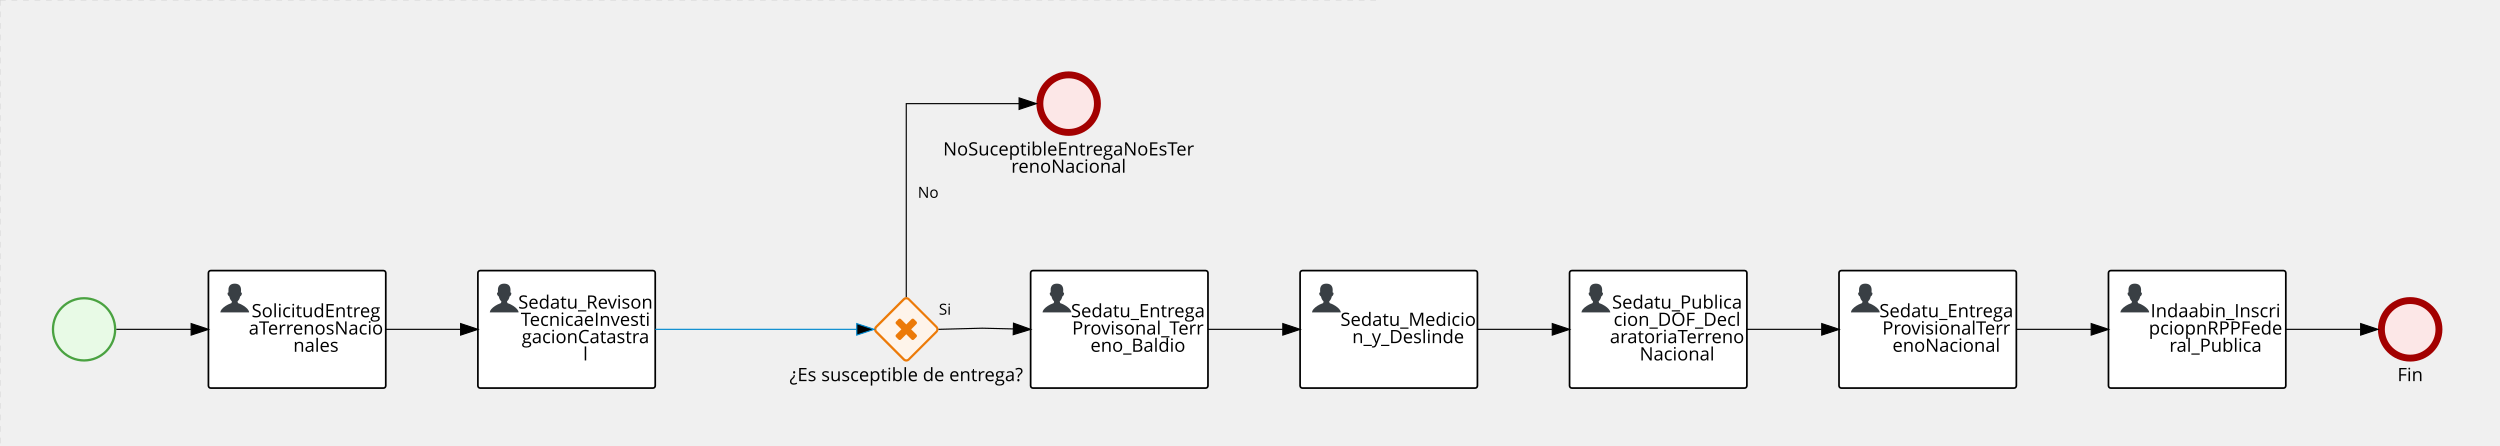
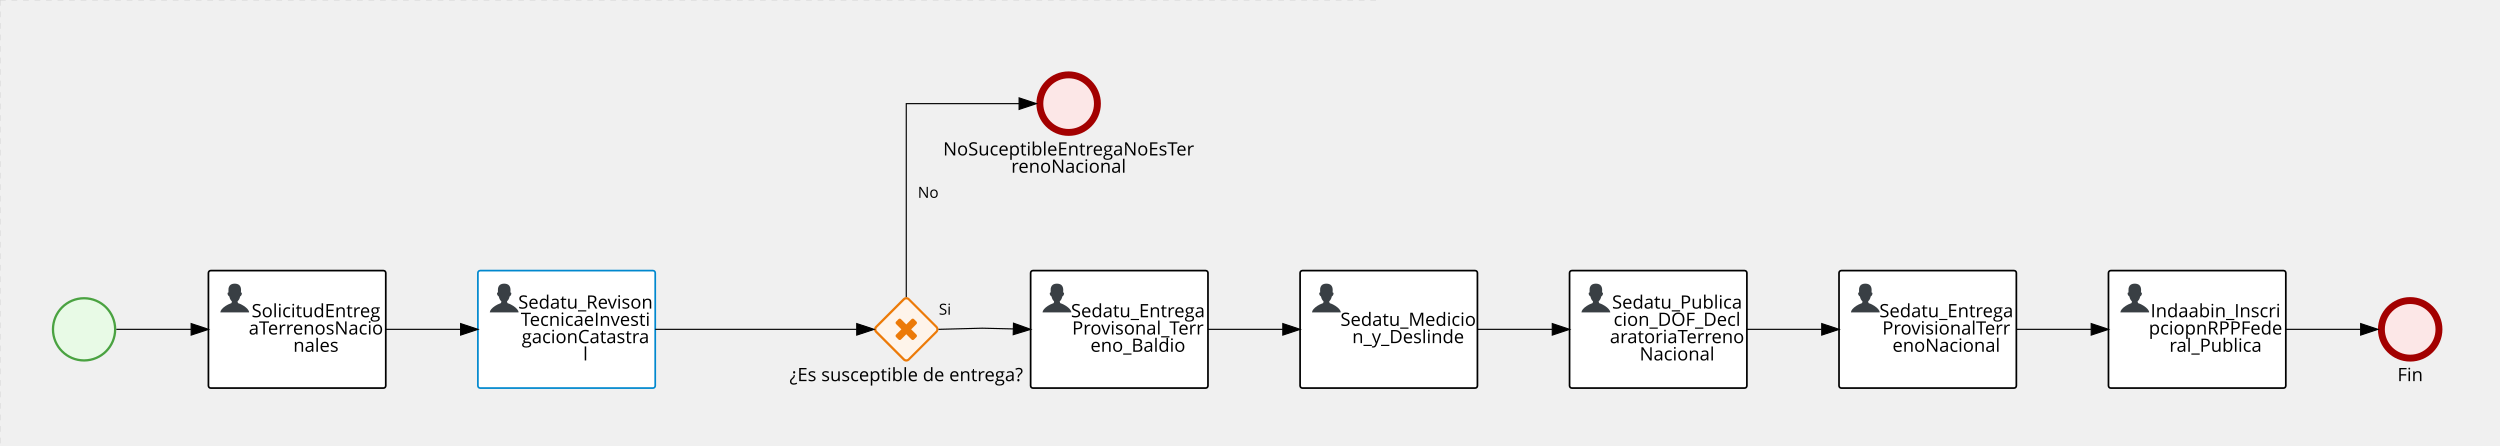
<svg xmlns="http://www.w3.org/2000/svg" version="1.1" width="2171" height="387" viewBox="0 0 2171 387">
  <defs />
  <g transform="matrix(1,0,0,1,0,0)">
    <g>
      <g>
        <g>
          <path fill="none" stroke="#d3d3d3" paint-order="fill stroke markers" d=" M 0 0 L 1200 0" stroke-miterlimit="10" stroke-opacity="0.8" stroke-dasharray="5" />
        </g>
        <g>
          <path fill="none" stroke="#d3d3d3" paint-order="fill stroke markers" d=" M 0 0 L 0 800" stroke-miterlimit="10" stroke-opacity="0.8" stroke-dasharray="5" />
        </g>
      </g>
      <g id="_8FF0A43F-6382-45C9-BA72-5A724DCAC5A2" bpmn2nodeid="_8FF0A43F-6382-45C9-BA72-5A724DCAC5A2" transform="matrix(1,0,0,1,1363,235)">
        <g>
          <path fill="none" stroke="none" />
        </g>
        <g transform="matrix(1,0,0,1,0,0)">
          <path fill="#ffffff" stroke="none" id="_8FF0A43F-6382-45C9-BA72-5A724DCAC5A2?shapeType=BACKGROUND" paint-order="stroke fill markers" d=" M 2 0 L 152 0 L 152 0 A 2 2 0 0 1 154 2 L 154 100 L 154 100 A 2 2 0 0 1 152 102 L 2 102 L 2 102 A 2 2 0 0 1 0 100 L 0 2 L 0 2 A 2 2 0 0 1 2 0 Z" />
        </g>
        <g transform="matrix(1,0,0,1,0,0)">
          <path fill="none" stroke="#000000" id="_8FF0A43F-6382-45C9-BA72-5A724DCAC5A2?shapeType=BORDER&amp;renderType=STROKE" paint-order="fill stroke markers" d=" M 2 0 L 152 0 L 152 0 A 2 2 0 0 1 154 2 L 154 100 L 154 100 A 2 2 0 0 1 152 102 L 2 102 L 2 102 A 2 2 0 0 1 0 100 L 0 2 L 0 2 A 2 2 0 0 1 2 0 Z" stroke-miterlimit="10" stroke-width="1.5" stroke-dasharray="" />
        </g>
        <g>
          <g transform="matrix(0.06,0,0,0.06,9.4,9.4)">
            <g transform="matrix(1,0,0,1,0,0)">
              <path fill="#393f44" stroke="none" id="_8FF0A43F-6382-45C9-BA72-5A724DCAC5A2_task__JrCX__gE2q" paint-order="stroke fill markers" d=" M 0 0 M 16 445.21 C 16 440.869 18.784 431.129 22.001 424.217 C 35.768 394.64 77.283 359.28 129 333.084 C 144.516 325.224 157.347 319.964 167.807 317.174 C 171.932 316.074 175.729 314.414 176.525 313.363 C 178.894 310.234 180.914 302.908 181.727 294.5 L 182.5 286.5 L 178.507 283.455 C 166.303 274.146 154.284 251.678 148.04 226.5 C 145.611 216.707 145.056 215.462 142.984 215.158 C 141.703 214.97 138.083 212.243 134.939 209.099 C 123.233 197.393 116.891 177.376 121.44 166.49 C 123.002 162.751 128.155 159.01 131.75 159.004 C 134.448 159 134.471 158.603 132.914 138.788 C 130.927 113.496 134.279 92.265 143.132 74.076 C 152.232 55.38 167.569 42.882 189.049 36.66 C 210.203 30.532 237.797 30.532 258.951 36.66 C 300.042 48.563 318.958 83.806 314.955 141 C 314.32 150.075 313.624 157.788 313.409 158.14 C 313.194 158.493 314.575 159.073 316.479 159.43 C 328.929 161.766 330.986 177.018 321.496 196.621 C 316.903 206.109 309.357 214.508 304.817 215.185 C 303.023 215.453 302.293 217.146 299.943 226.5 C 296.659 239.567 294.474 245.305 287.948 257.995 C 282.491 268.606 273.035 281.109 268.108 284.229 L 264.871 286.278 L 265.518 292.889 C 266.345 301.33 268.639 309.871 270.877 312.837 C 272.067 314.415 275.002 315.79 280.063 317.139 C 291.069 320.075 303.617 325.274 321 334.102 C 369.815 358.891 410.848 393.758 425.032 422.5 C 429.07 430.682 432 440.232 432 445.21 L 432 448 L 224 448 L 16 448 L 16 445.21 Z" />
            </g>
          </g>
        </g>
        <g transform="matrix(1,0,0,1,4.04,13.68)">
          <g transform="matrix(0.04,0,0,0.04,63.36,69.12)">
            <g transform="matrix(1,0,0,1,0,0)">
              <path fill="none" stroke="none" />
            </g>
            <g transform="matrix(1,0,0,1,0,0)">
              <path fill="none" stroke="none" />
            </g>
          </g>
        </g>
        <g transform="matrix(1,0,0,1,35,21)">
          <text fill="#000000" stroke="none" font-family="Open Sans" font-size="12pt" font-style="normal" font-weight="normal" text-decoration="normal" x="58.355" y="12" text-anchor="middle" dominant-baseline="alphabetic">Sedatu_Publica </text>
          <text fill="#000000" stroke="none" font-family="Open Sans" font-size="12pt" font-style="normal" font-weight="normal" text-decoration="normal" x="58.355" y="27" text-anchor="middle" dominant-baseline="alphabetic"> cion_DOF_Decl </text>
          <text fill="#000000" stroke="none" font-family="Open Sans" font-size="12pt" font-style="normal" font-weight="normal" text-decoration="normal" x="58.355" y="42" text-anchor="middle" dominant-baseline="alphabetic">aratoriaTerreno</text>
          <text fill="#000000" stroke="none" font-family="Open Sans" font-size="12pt" font-style="normal" font-weight="normal" text-decoration="normal" x="58.355" y="57" text-anchor="middle" dominant-baseline="alphabetic">      Nacional      </text>
        </g>
      </g>
      <g id="_F657E1F0-E25D-414C-A22B-355D2860B07C" bpmn2nodeid="_F657E1F0-E25D-414C-A22B-355D2860B07C" transform="matrix(1,0,0,1,900,62)">
        <g>
          <path fill="none" stroke="none" />
        </g>
        <g transform="matrix(0.125,0,0,0.125,0,0)">
          <g transform="matrix(1,0,0,1,0,0)">
            <path fill="#fce7e7" stroke="none" id="_F657E1F0-E25D-414C-A22B-355D2860B07C?shapeType=BACKGROUND" paint-order="stroke fill markers" d=" M 0 0 M 444 224 C 444 263.9 434.2 300.8 414.4 334.5 C 394.7 368.2 368 394.9 334.4 414.5 C 300.8 434.1 263.9 444 224 444 C 184.1 444 147.2 434.2 113.5 414.4 C 79.8 394.7 53.1 368 33.5 334.4 C 13.9 300.8 4 263.9 4 224 C 4 184.1 13.8 147.2 33.6 113.5 C 53.4 79.8 80.1 53.1 113.6 33.5 C 147.1 13.9 184.1 4 224 4 C 263.9 4 300.8 13.8 334.5 33.6 C 368.2 53.4 394.9 80.1 414.5 113.6 C 434.1 147.1 444 184.1 444 224 Z" />
          </g>
          <g>
            <g transform="matrix(1,0,0,1,0,0)">
              <g transform="matrix(1,0,0,1,0,0)">
                <path fill="#a30000" stroke="none" id="_F657E1F0-E25D-414C-A22B-355D2860B07C?shapeType=BORDER&amp;renderType=FILL" paint-order="stroke fill markers" d=" M 0 0 M 224 0 C 100.3 0 0 100.3 0 224 C 0 347.7 100.3 448 224 448 C 347.7 448 448 347.7 448 224 C 448 100.3 347.7 0 224 0 Z M 0 0 M 224 400 C 126.8 400 48 321.2 48 224 C 48 126.8 126.8 48 224 48 C 321.2 48 400 126.8 400 224 C 400 321.2 321.2 400 224 400 Z" />
              </g>
            </g>
          </g>
        </g>
        <g transform="matrix(1,0,0,1,-80.98438,61)">
          <text fill="#000000" stroke="none" font-family="Open Sans" font-size="12pt" font-style="normal" font-weight="normal" text-decoration="normal" x="108.984" y="12" text-anchor="middle" dominant-baseline="alphabetic">NoSuceptibleEntregaNoEsTer</text>
          <text fill="#000000" stroke="none" font-family="Open Sans" font-size="12pt" font-style="normal" font-weight="normal" text-decoration="normal" x="108.984" y="27" text-anchor="middle" dominant-baseline="alphabetic">              renoNacional              </text>
        </g>
      </g>
      <g id="_2652C81C-3B0A-4F57-AE74-74FB26818996" bpmn2nodeid="_2652C81C-3B0A-4F57-AE74-74FB26818996" transform="matrix(1,0,0,1,1831,235)">
        <g>
          <path fill="none" stroke="none" />
        </g>
        <g transform="matrix(1,0,0,1,0,0)">
          <path fill="#ffffff" stroke="none" id="_2652C81C-3B0A-4F57-AE74-74FB26818996?shapeType=BACKGROUND" paint-order="stroke fill markers" d=" M 2 0 L 152 0 L 152 0 A 2 2 0 0 1 154 2 L 154 100 L 154 100 A 2 2 0 0 1 152 102 L 2 102 L 2 102 A 2 2 0 0 1 0 100 L 0 2 L 0 2 A 2 2 0 0 1 2 0 Z" />
        </g>
        <g transform="matrix(1,0,0,1,0,0)">
          <path fill="none" stroke="#000000" id="_2652C81C-3B0A-4F57-AE74-74FB26818996?shapeType=BORDER&amp;renderType=STROKE" paint-order="fill stroke markers" d=" M 2 0 L 152 0 L 152 0 A 2 2 0 0 1 154 2 L 154 100 L 154 100 A 2 2 0 0 1 152 102 L 2 102 L 2 102 A 2 2 0 0 1 0 100 L 0 2 L 0 2 A 2 2 0 0 1 2 0 Z" stroke-miterlimit="10" stroke-width="1.5" stroke-dasharray="" />
        </g>
        <g>
          <g transform="matrix(0.06,0,0,0.06,9.4,9.4)">
            <g transform="matrix(1,0,0,1,0,0)">
              <path fill="#393f44" stroke="none" id="_2652C81C-3B0A-4F57-AE74-74FB26818996_task__JrCX__gE2q" paint-order="stroke fill markers" d=" M 0 0 M 16 445.21 C 16 440.869 18.784 431.129 22.001 424.217 C 35.768 394.64 77.283 359.28 129 333.084 C 144.516 325.224 157.347 319.964 167.807 317.174 C 171.932 316.074 175.729 314.414 176.525 313.363 C 178.894 310.234 180.914 302.908 181.727 294.5 L 182.5 286.5 L 178.507 283.455 C 166.303 274.146 154.284 251.678 148.04 226.5 C 145.611 216.707 145.056 215.462 142.984 215.158 C 141.703 214.97 138.083 212.243 134.939 209.099 C 123.233 197.393 116.891 177.376 121.44 166.49 C 123.002 162.751 128.155 159.01 131.75 159.004 C 134.448 159 134.471 158.603 132.914 138.788 C 130.927 113.496 134.279 92.265 143.132 74.076 C 152.232 55.38 167.569 42.882 189.049 36.66 C 210.203 30.532 237.797 30.532 258.951 36.66 C 300.042 48.563 318.958 83.806 314.955 141 C 314.32 150.075 313.624 157.788 313.409 158.14 C 313.194 158.493 314.575 159.073 316.479 159.43 C 328.929 161.766 330.986 177.018 321.496 196.621 C 316.903 206.109 309.357 214.508 304.817 215.185 C 303.023 215.453 302.293 217.146 299.943 226.5 C 296.659 239.567 294.474 245.305 287.948 257.995 C 282.491 268.606 273.035 281.109 268.108 284.229 L 264.871 286.278 L 265.518 292.889 C 266.345 301.33 268.639 309.871 270.877 312.837 C 272.067 314.415 275.002 315.79 280.063 317.139 C 291.069 320.075 303.617 325.274 321 334.102 C 369.815 358.891 410.848 393.758 425.032 422.5 C 429.07 430.682 432 440.232 432 445.21 L 432 448 L 224 448 L 16 448 L 16 445.21 Z" />
            </g>
          </g>
        </g>
        <g transform="matrix(1,0,0,1,4.04,13.68)">
          <g transform="matrix(0.04,0,0,0.04,63.36,69.12)">
            <g transform="matrix(1,0,0,1,0,0)">
              <path fill="none" stroke="none" />
            </g>
            <g transform="matrix(1,0,0,1,0,0)">
              <path fill="none" stroke="none" />
            </g>
          </g>
        </g>
        <g transform="matrix(1,0,0,1,35,28.5)">
          <text fill="#000000" stroke="none" font-family="Open Sans" font-size="12pt" font-style="normal" font-weight="normal" text-decoration="normal" x="57.965" y="12" text-anchor="middle" dominant-baseline="alphabetic">Indaabin_Inscri </text>
          <text fill="#000000" stroke="none" font-family="Open Sans" font-size="12pt" font-style="normal" font-weight="normal" text-decoration="normal" x="57.965" y="27" text-anchor="middle" dominant-baseline="alphabetic">pciopnRPPFede</text>
          <text fill="#000000" stroke="none" font-family="Open Sans" font-size="12pt" font-style="normal" font-weight="normal" text-decoration="normal" x="57.965" y="42" text-anchor="middle" dominant-baseline="alphabetic">    ral_Publica     </text>
        </g>
      </g>
      <g id="_5F080FB6-3F86-4CF3-AA23-848221DFFB02" bpmn2nodeid="_5F080FB6-3F86-4CF3-AA23-848221DFFB02" transform="matrix(1,0,0,1,2065,258)">
        <g>
          <path fill="none" stroke="none" />
        </g>
        <g transform="matrix(0.125,0,0,0.125,0,0)">
          <g transform="matrix(1,0,0,1,0,0)">
            <path fill="#fce7e7" stroke="none" id="_5F080FB6-3F86-4CF3-AA23-848221DFFB02?shapeType=BACKGROUND" paint-order="stroke fill markers" d=" M 0 0 M 444 224 C 444 263.9 434.2 300.8 414.4 334.5 C 394.7 368.2 368 394.9 334.4 414.5 C 300.8 434.1 263.9 444 224 444 C 184.1 444 147.2 434.2 113.5 414.4 C 79.8 394.7 53.1 368 33.5 334.4 C 13.9 300.8 4 263.9 4 224 C 4 184.1 13.8 147.2 33.6 113.5 C 53.4 79.8 80.1 53.1 113.6 33.5 C 147.1 13.9 184.1 4 224 4 C 263.9 4 300.8 13.8 334.5 33.6 C 368.2 53.4 394.9 80.1 414.5 113.6 C 434.1 147.1 444 184.1 444 224 Z" />
          </g>
          <g>
            <g transform="matrix(1,0,0,1,0,0)">
              <g transform="matrix(1,0,0,1,0,0)">
                <path fill="#a30000" stroke="none" id="_5F080FB6-3F86-4CF3-AA23-848221DFFB02?shapeType=BORDER&amp;renderType=FILL" paint-order="stroke fill markers" d=" M 0 0 M 224 0 C 100.3 0 0 100.3 0 224 C 0 347.7 100.3 448 224 448 C 347.7 448 448 347.7 448 224 C 448 100.3 347.7 0 224 0 Z M 0 0 M 224 400 C 126.8 400 48 321.2 48 224 C 48 126.8 126.8 48 224 48 C 321.2 48 400 126.8 400 224 C 400 321.2 321.2 400 224 400 Z" />
              </g>
            </g>
          </g>
        </g>
        <g transform="matrix(1,0,0,1,16.9375,61)">
          <text fill="#000000" stroke="none" font-family="Open Sans" font-size="12pt" font-style="normal" font-weight="normal" text-decoration="normal" x="11.062" y="12" text-anchor="middle" dominant-baseline="alphabetic">Fin</text>
        </g>
      </g>
-       <g id="_A2AA6A26-D961-4B0E-9096-768F3CEE48E3" bpmn2nodeid="_A2AA6A26-D961-4B0E-9096-768F3CEE48E3" transform="matrix(1,0,0,1,415,235)">
-         <g>
-           <path fill="none" stroke="none" />
-         </g>
-         <g transform="matrix(1,0,0,1,0,0)">
-           <path fill="#ffffff" stroke="none" id="_A2AA6A26-D961-4B0E-9096-768F3CEE48E3?shapeType=BACKGROUND" paint-order="stroke fill markers" d=" M 2 0 L 152 0 L 152 0 A 2 2 0 0 1 154 2 L 154 100 L 154 100 A 2 2 0 0 1 152 102 L 2 102 L 2 102 A 2 2 0 0 1 0 100 L 0 2 L 0 2 A 2 2 0 0 1 2 0 Z" />
-         </g>
-         <g transform="matrix(1,0,0,1,0,0)">
-           <path fill="none" stroke="#000000" id="_A2AA6A26-D961-4B0E-9096-768F3CEE48E3?shapeType=BORDER&amp;renderType=STROKE" paint-order="fill stroke markers" d=" M 2 0 L 152 0 L 152 0 A 2 2 0 0 1 154 2 L 154 100 L 154 100 A 2 2 0 0 1 152 102 L 2 102 L 2 102 A 2 2 0 0 1 0 100 L 0 2 L 0 2 A 2 2 0 0 1 2 0 Z" stroke-miterlimit="10" stroke-width="1.5" stroke-dasharray="" />
-         </g>
-         <g>
-           <g transform="matrix(0.06,0,0,0.06,9.4,9.4)">
-             <g transform="matrix(1,0,0,1,0,0)">
-               <path fill="#393f44" stroke="none" id="_A2AA6A26-D961-4B0E-9096-768F3CEE48E3_task__JrCX__gE2q" paint-order="stroke fill markers" d=" M 0 0 M 16 445.21 C 16 440.869 18.784 431.129 22.001 424.217 C 35.768 394.64 77.283 359.28 129 333.084 C 144.516 325.224 157.347 319.964 167.807 317.174 C 171.932 316.074 175.729 314.414 176.525 313.363 C 178.894 310.234 180.914 302.908 181.727 294.5 L 182.5 286.5 L 178.507 283.455 C 166.303 274.146 154.284 251.678 148.04 226.5 C 145.611 216.707 145.056 215.462 142.984 215.158 C 141.703 214.97 138.083 212.243 134.939 209.099 C 123.233 197.393 116.891 177.376 121.44 166.49 C 123.002 162.751 128.155 159.01 131.75 159.004 C 134.448 159 134.471 158.603 132.914 138.788 C 130.927 113.496 134.279 92.265 143.132 74.076 C 152.232 55.38 167.569 42.882 189.049 36.66 C 210.203 30.532 237.797 30.532 258.951 36.66 C 300.042 48.563 318.958 83.806 314.955 141 C 314.32 150.075 313.624 157.788 313.409 158.14 C 313.194 158.493 314.575 159.073 316.479 159.43 C 328.929 161.766 330.986 177.018 321.496 196.621 C 316.903 206.109 309.357 214.508 304.817 215.185 C 303.023 215.453 302.293 217.146 299.943 226.5 C 296.659 239.567 294.474 245.305 287.948 257.995 C 282.491 268.606 273.035 281.109 268.108 284.229 L 264.871 286.278 L 265.518 292.889 C 266.345 301.33 268.639 309.871 270.877 312.837 C 272.067 314.415 275.002 315.79 280.063 317.139 C 291.069 320.075 303.617 325.274 321 334.102 C 369.815 358.891 410.848 393.758 425.032 422.5 C 429.07 430.682 432 440.232 432 445.21 L 432 448 L 224 448 L 16 448 L 16 445.21 Z" />
-             </g>
-           </g>
-         </g>
-         <g transform="matrix(1,0,0,1,4.04,13.68)">
-           <g transform="matrix(0.04,0,0,0.04,63.36,69.12)">
-             <g transform="matrix(1,0,0,1,0,0)">
-               <path fill="none" stroke="none" />
-             </g>
-             <g transform="matrix(1,0,0,1,0,0)">
-               <path fill="none" stroke="none" />
-             </g>
-           </g>
-         </g>
-         <g transform="matrix(1,0,0,1,35,21)">
-           <text fill="#000000" stroke="none" font-family="Open Sans" font-size="12pt" font-style="normal" font-weight="normal" text-decoration="normal" x="58.414" y="12" text-anchor="middle" dominant-baseline="alphabetic">Sedatu_Revison</text>
-           <text fill="#000000" stroke="none" font-family="Open Sans" font-size="12pt" font-style="normal" font-weight="normal" text-decoration="normal" x="58.414" y="27" text-anchor="middle" dominant-baseline="alphabetic">TecnicaeInvesti </text>
-           <text fill="#000000" stroke="none" font-family="Open Sans" font-size="12pt" font-style="normal" font-weight="normal" text-decoration="normal" x="58.414" y="42" text-anchor="middle" dominant-baseline="alphabetic">gacionCatastra </text>
-           <text fill="#000000" stroke="none" font-family="Open Sans" font-size="12pt" font-style="normal" font-weight="normal" text-decoration="normal" x="58.414" y="57" text-anchor="middle" dominant-baseline="alphabetic">             l              </text>
-         </g>
-       </g>
      <g id="_B5F4F070-4E8F-462E-9679-84021734B52C" bpmn2nodeid="_B5F4F070-4E8F-462E-9679-84021734B52C" transform="matrix(1,0,0,1,895,235)">
        <g>
          <path fill="none" stroke="none" />
        </g>
        <g transform="matrix(1,0,0,1,0,0)">
          <path fill="#ffffff" stroke="none" id="_B5F4F070-4E8F-462E-9679-84021734B52C?shapeType=BACKGROUND" paint-order="stroke fill markers" d=" M 2 0 L 152 0 L 152 0 A 2 2 0 0 1 154 2 L 154 100 L 154 100 A 2 2 0 0 1 152 102 L 2 102 L 2 102 A 2 2 0 0 1 0 100 L 0 2 L 0 2 A 2 2 0 0 1 2 0 Z" />
        </g>
        <g transform="matrix(1,0,0,1,0,0)">
          <path fill="none" stroke="#000000" id="_B5F4F070-4E8F-462E-9679-84021734B52C?shapeType=BORDER&amp;renderType=STROKE" paint-order="fill stroke markers" d=" M 2 0 L 152 0 L 152 0 A 2 2 0 0 1 154 2 L 154 100 L 154 100 A 2 2 0 0 1 152 102 L 2 102 L 2 102 A 2 2 0 0 1 0 100 L 0 2 L 0 2 A 2 2 0 0 1 2 0 Z" stroke-miterlimit="10" stroke-width="1.5" stroke-dasharray="" />
        </g>
        <g>
          <g transform="matrix(0.06,0,0,0.06,9.4,9.4)">
            <g transform="matrix(1,0,0,1,0,0)">
              <path fill="#393f44" stroke="none" id="_B5F4F070-4E8F-462E-9679-84021734B52C_task__JrCX__gE2q" paint-order="stroke fill markers" d=" M 0 0 M 16 445.21 C 16 440.869 18.784 431.129 22.001 424.217 C 35.768 394.64 77.283 359.28 129 333.084 C 144.516 325.224 157.347 319.964 167.807 317.174 C 171.932 316.074 175.729 314.414 176.525 313.363 C 178.894 310.234 180.914 302.908 181.727 294.5 L 182.5 286.5 L 178.507 283.455 C 166.303 274.146 154.284 251.678 148.04 226.5 C 145.611 216.707 145.056 215.462 142.984 215.158 C 141.703 214.97 138.083 212.243 134.939 209.099 C 123.233 197.393 116.891 177.376 121.44 166.49 C 123.002 162.751 128.155 159.01 131.75 159.004 C 134.448 159 134.471 158.603 132.914 138.788 C 130.927 113.496 134.279 92.265 143.132 74.076 C 152.232 55.38 167.569 42.882 189.049 36.66 C 210.203 30.532 237.797 30.532 258.951 36.66 C 300.042 48.563 318.958 83.806 314.955 141 C 314.32 150.075 313.624 157.788 313.409 158.14 C 313.194 158.493 314.575 159.073 316.479 159.43 C 328.929 161.766 330.986 177.018 321.496 196.621 C 316.903 206.109 309.357 214.508 304.817 215.185 C 303.023 215.453 302.293 217.146 299.943 226.5 C 296.659 239.567 294.474 245.305 287.948 257.995 C 282.491 268.606 273.035 281.109 268.108 284.229 L 264.871 286.278 L 265.518 292.889 C 266.345 301.33 268.639 309.871 270.877 312.837 C 272.067 314.415 275.002 315.79 280.063 317.139 C 291.069 320.075 303.617 325.274 321 334.102 C 369.815 358.891 410.848 393.758 425.032 422.5 C 429.07 430.682 432 440.232 432 445.21 L 432 448 L 224 448 L 16 448 L 16 445.21 Z" />
            </g>
          </g>
        </g>
        <g transform="matrix(1,0,0,1,4.04,13.68)">
          <g transform="matrix(0.04,0,0,0.04,63.36,69.12)">
            <g transform="matrix(1,0,0,1,0,0)">
              <path fill="none" stroke="none" />
            </g>
            <g transform="matrix(1,0,0,1,0,0)">
              <path fill="none" stroke="none" />
            </g>
          </g>
        </g>
        <g transform="matrix(1,0,0,1,35,28.5)">
          <text fill="#000000" stroke="none" font-family="Open Sans" font-size="12pt" font-style="normal" font-weight="normal" text-decoration="normal" x="58.16" y="12" text-anchor="middle" dominant-baseline="alphabetic">Sedatu_Entrega</text>
          <text fill="#000000" stroke="none" font-family="Open Sans" font-size="12pt" font-style="normal" font-weight="normal" text-decoration="normal" x="58.16" y="27" text-anchor="middle" dominant-baseline="alphabetic">Provisonal_Terr</text>
          <text fill="#000000" stroke="none" font-family="Open Sans" font-size="12pt" font-style="normal" font-weight="normal" text-decoration="normal" x="58.16" y="42" text-anchor="middle" dominant-baseline="alphabetic">    eno_Baldio    </text>
        </g>
      </g>
      <g id="_BD1D2AF8-A295-4450-887F-DDDDDC207F2A" bpmn2nodeid="_BD1D2AF8-A295-4450-887F-DDDDDC207F2A" transform="matrix(1,0,0,1,45,258)">
        <g>
          <path fill="none" stroke="none" />
        </g>
        <g transform="matrix(0.125,0,0,0.125,0,0)">
          <g transform="matrix(1,0,0,1,0,0)">
            <path fill="#e8fae6" stroke="none" id="_BD1D2AF8-A295-4450-887F-DDDDDC207F2A?shapeType=BACKGROUND" paint-order="stroke fill markers" d=" M 0 0 M 444 224 C 444 263.9 434.2 300.8 414.4 334.5 C 394.7 368.2 368 394.9 334.4 414.5 C 300.8 434.1 263.9 444 224 444 C 184.1 444 147.2 434.2 113.5 414.4 C 79.8 394.7 53.1 368 33.5 334.4 C 13.9 300.8 4 263.9 4 224 C 4 184.1 13.8 147.2 33.6 113.5 C 53.4 79.8 80.1 53.1 113.6 33.5 C 147.1 13.9 184.1 4 224 4 C 263.9 4 300.8 13.8 334.5 33.6 C 368.2 53.4 394.9 80.1 414.5 113.6 C 434.1 147.1 444 184.1 444 224 Z" />
          </g>
          <g>
            <g transform="matrix(1,0,0,1,0,0)">
              <g transform="matrix(1,0,0,1,0,0)">
                <path fill="#4aa241" stroke="none" id="_BD1D2AF8-A295-4450-887F-DDDDDC207F2A?shapeType=BORDER&amp;renderType=FILL" paint-order="stroke fill markers" d=" M 0 0 M 224 0 C 100.3 0 0 100.3 0 224 C 0 347.7 100.3 448 224 448 C 347.7 448 448 347.7 448 224 C 448 100.3 347.7 0 224 0 Z M 0 0 M 224 432 C 109.1 432 16 338.9 16 224 C 16 109.1 109.1 16 224 16 C 338.9 16 432 109.1 432 224 C 432 338.9 338.9 432 224 432 Z" />
              </g>
            </g>
          </g>
        </g>
        <g transform="matrix(1,0,0,1,28,61)" />
      </g>
      <g id="_E7CACB29-BD10-435C-A16A-18ADB375356E" bpmn2nodeid="_E7CACB29-BD10-435C-A16A-18ADB375356E" transform="matrix(1,0,0,1,1129,235)">
        <g>
          <path fill="none" stroke="none" />
        </g>
        <g transform="matrix(1,0,0,1,0,0)">
          <path fill="#ffffff" stroke="none" id="_E7CACB29-BD10-435C-A16A-18ADB375356E?shapeType=BACKGROUND" paint-order="stroke fill markers" d=" M 2 0 L 152 0 L 152 0 A 2 2 0 0 1 154 2 L 154 100 L 154 100 A 2 2 0 0 1 152 102 L 2 102 L 2 102 A 2 2 0 0 1 0 100 L 0 2 L 0 2 A 2 2 0 0 1 2 0 Z" />
        </g>
        <g transform="matrix(1,0,0,1,0,0)">
          <path fill="none" stroke="#000000" id="_E7CACB29-BD10-435C-A16A-18ADB375356E?shapeType=BORDER&amp;renderType=STROKE" paint-order="fill stroke markers" d=" M 2 0 L 152 0 L 152 0 A 2 2 0 0 1 154 2 L 154 100 L 154 100 A 2 2 0 0 1 152 102 L 2 102 L 2 102 A 2 2 0 0 1 0 100 L 0 2 L 0 2 A 2 2 0 0 1 2 0 Z" stroke-miterlimit="10" stroke-width="1.5" stroke-dasharray="" />
        </g>
        <g>
          <g transform="matrix(0.06,0,0,0.06,9.4,9.4)">
            <g transform="matrix(1,0,0,1,0,0)">
              <path fill="#393f44" stroke="none" id="_E7CACB29-BD10-435C-A16A-18ADB375356E_task__JrCX__gE2q" paint-order="stroke fill markers" d=" M 0 0 M 16 445.21 C 16 440.869 18.784 431.129 22.001 424.217 C 35.768 394.64 77.283 359.28 129 333.084 C 144.516 325.224 157.347 319.964 167.807 317.174 C 171.932 316.074 175.729 314.414 176.525 313.363 C 178.894 310.234 180.914 302.908 181.727 294.5 L 182.5 286.5 L 178.507 283.455 C 166.303 274.146 154.284 251.678 148.04 226.5 C 145.611 216.707 145.056 215.462 142.984 215.158 C 141.703 214.97 138.083 212.243 134.939 209.099 C 123.233 197.393 116.891 177.376 121.44 166.49 C 123.002 162.751 128.155 159.01 131.75 159.004 C 134.448 159 134.471 158.603 132.914 138.788 C 130.927 113.496 134.279 92.265 143.132 74.076 C 152.232 55.38 167.569 42.882 189.049 36.66 C 210.203 30.532 237.797 30.532 258.951 36.66 C 300.042 48.563 318.958 83.806 314.955 141 C 314.32 150.075 313.624 157.788 313.409 158.14 C 313.194 158.493 314.575 159.073 316.479 159.43 C 328.929 161.766 330.986 177.018 321.496 196.621 C 316.903 206.109 309.357 214.508 304.817 215.185 C 303.023 215.453 302.293 217.146 299.943 226.5 C 296.659 239.567 294.474 245.305 287.948 257.995 C 282.491 268.606 273.035 281.109 268.108 284.229 L 264.871 286.278 L 265.518 292.889 C 266.345 301.33 268.639 309.871 270.877 312.837 C 272.067 314.415 275.002 315.79 280.063 317.139 C 291.069 320.075 303.617 325.274 321 334.102 C 369.815 358.891 410.848 393.758 425.032 422.5 C 429.07 430.682 432 440.232 432 445.21 L 432 448 L 224 448 L 16 448 L 16 445.21 Z" />
            </g>
          </g>
        </g>
        <g transform="matrix(1,0,0,1,4.04,13.68)">
          <g transform="matrix(0.04,0,0,0.04,63.36,69.12)">
            <g transform="matrix(1,0,0,1,0,0)">
              <path fill="none" stroke="none" />
            </g>
            <g transform="matrix(1,0,0,1,0,0)">
              <path fill="none" stroke="none" />
            </g>
          </g>
        </g>
        <g transform="matrix(1,0,0,1,35,36)">
          <text fill="#000000" stroke="none" font-family="Open Sans" font-size="12pt" font-style="normal" font-weight="normal" text-decoration="normal" x="58.852" y="12" text-anchor="middle" dominant-baseline="alphabetic">Sedatu_Medicio</text>
          <text fill="#000000" stroke="none" font-family="Open Sans" font-size="12pt" font-style="normal" font-weight="normal" text-decoration="normal" x="58.852" y="27" text-anchor="middle" dominant-baseline="alphabetic">  n_y_Deslinde   </text>
        </g>
      </g>
      <g id="_46555990-BA23-4DF4-93FD-519519213578" bpmn2nodeid="_46555990-BA23-4DF4-93FD-519519213578" transform="matrix(1,0,0,1,1597,235)">
        <g>
          <path fill="none" stroke="none" />
        </g>
        <g transform="matrix(1,0,0,1,0,0)">
          <path fill="#ffffff" stroke="none" id="_46555990-BA23-4DF4-93FD-519519213578?shapeType=BACKGROUND" paint-order="stroke fill markers" d=" M 2 0 L 152 0 L 152 0 A 2 2 0 0 1 154 2 L 154 100 L 154 100 A 2 2 0 0 1 152 102 L 2 102 L 2 102 A 2 2 0 0 1 0 100 L 0 2 L 0 2 A 2 2 0 0 1 2 0 Z" />
        </g>
        <g transform="matrix(1,0,0,1,0,0)">
          <path fill="none" stroke="#000000" id="_46555990-BA23-4DF4-93FD-519519213578?shapeType=BORDER&amp;renderType=STROKE" paint-order="fill stroke markers" d=" M 2 0 L 152 0 L 152 0 A 2 2 0 0 1 154 2 L 154 100 L 154 100 A 2 2 0 0 1 152 102 L 2 102 L 2 102 A 2 2 0 0 1 0 100 L 0 2 L 0 2 A 2 2 0 0 1 2 0 Z" stroke-miterlimit="10" stroke-width="1.5" stroke-dasharray="" />
        </g>
        <g>
          <g transform="matrix(0.06,0,0,0.06,9.4,9.4)">
            <g transform="matrix(1,0,0,1,0,0)">
              <path fill="#393f44" stroke="none" id="_46555990-BA23-4DF4-93FD-519519213578_task__JrCX__gE2q" paint-order="stroke fill markers" d=" M 0 0 M 16 445.21 C 16 440.869 18.784 431.129 22.001 424.217 C 35.768 394.64 77.283 359.28 129 333.084 C 144.516 325.224 157.347 319.964 167.807 317.174 C 171.932 316.074 175.729 314.414 176.525 313.363 C 178.894 310.234 180.914 302.908 181.727 294.5 L 182.5 286.5 L 178.507 283.455 C 166.303 274.146 154.284 251.678 148.04 226.5 C 145.611 216.707 145.056 215.462 142.984 215.158 C 141.703 214.97 138.083 212.243 134.939 209.099 C 123.233 197.393 116.891 177.376 121.44 166.49 C 123.002 162.751 128.155 159.01 131.75 159.004 C 134.448 159 134.471 158.603 132.914 138.788 C 130.927 113.496 134.279 92.265 143.132 74.076 C 152.232 55.38 167.569 42.882 189.049 36.66 C 210.203 30.532 237.797 30.532 258.951 36.66 C 300.042 48.563 318.958 83.806 314.955 141 C 314.32 150.075 313.624 157.788 313.409 158.14 C 313.194 158.493 314.575 159.073 316.479 159.43 C 328.929 161.766 330.986 177.018 321.496 196.621 C 316.903 206.109 309.357 214.508 304.817 215.185 C 303.023 215.453 302.293 217.146 299.943 226.5 C 296.659 239.567 294.474 245.305 287.948 257.995 C 282.491 268.606 273.035 281.109 268.108 284.229 L 264.871 286.278 L 265.518 292.889 C 266.345 301.33 268.639 309.871 270.877 312.837 C 272.067 314.415 275.002 315.79 280.063 317.139 C 291.069 320.075 303.617 325.274 321 334.102 C 369.815 358.891 410.848 393.758 425.032 422.5 C 429.07 430.682 432 440.232 432 445.21 L 432 448 L 224 448 L 16 448 L 16 445.21 Z" />
            </g>
          </g>
        </g>
        <g transform="matrix(1,0,0,1,4.04,13.68)">
          <g transform="matrix(0.04,0,0,0.04,63.36,69.12)">
            <g transform="matrix(1,0,0,1,0,0)">
              <path fill="none" stroke="none" />
            </g>
            <g transform="matrix(1,0,0,1,0,0)">
              <path fill="none" stroke="none" />
            </g>
          </g>
        </g>
        <g transform="matrix(1,0,0,1,35,28.5)">
          <text fill="#000000" stroke="none" font-family="Open Sans" font-size="12pt" font-style="normal" font-weight="normal" text-decoration="normal" x="58.16" y="12" text-anchor="middle" dominant-baseline="alphabetic">Sedatu_Entrega</text>
          <text fill="#000000" stroke="none" font-family="Open Sans" font-size="12pt" font-style="normal" font-weight="normal" text-decoration="normal" x="58.16" y="27" text-anchor="middle" dominant-baseline="alphabetic">ProvisionalTerr </text>
          <text fill="#000000" stroke="none" font-family="Open Sans" font-size="12pt" font-style="normal" font-weight="normal" text-decoration="normal" x="58.16" y="42" text-anchor="middle" dominant-baseline="alphabetic">  enoNacional   </text>
        </g>
      </g>
      <g id="_C1A7E222-AB9D-4696-9E21-A1FD12459640" bpmn2nodeid="_C1A7E222-AB9D-4696-9E21-A1FD12459640" transform="matrix(1,0,0,1,181,235)">
        <g>
          <path fill="none" stroke="none" />
        </g>
        <g transform="matrix(1,0,0,1,0,0)">
          <path fill="#ffffff" stroke="none" id="_C1A7E222-AB9D-4696-9E21-A1FD12459640?shapeType=BACKGROUND" paint-order="stroke fill markers" d=" M 2 0 L 152 0 L 152 0 A 2 2 0 0 1 154 2 L 154 100 L 154 100 A 2 2 0 0 1 152 102 L 2 102 L 2 102 A 2 2 0 0 1 0 100 L 0 2 L 0 2 A 2 2 0 0 1 2 0 Z" />
        </g>
        <g transform="matrix(1,0,0,1,0,0)">
          <path fill="none" stroke="#000000" id="_C1A7E222-AB9D-4696-9E21-A1FD12459640?shapeType=BORDER&amp;renderType=STROKE" paint-order="fill stroke markers" d=" M 2 0 L 152 0 L 152 0 A 2 2 0 0 1 154 2 L 154 100 L 154 100 A 2 2 0 0 1 152 102 L 2 102 L 2 102 A 2 2 0 0 1 0 100 L 0 2 L 0 2 A 2 2 0 0 1 2 0 Z" stroke-miterlimit="10" stroke-width="1.5" stroke-dasharray="" />
        </g>
        <g>
          <g transform="matrix(0.06,0,0,0.06,9.4,9.4)">
            <g transform="matrix(1,0,0,1,0,0)">
              <path fill="#393f44" stroke="none" id="_C1A7E222-AB9D-4696-9E21-A1FD12459640_task__JrCX__gE2q" paint-order="stroke fill markers" d=" M 0 0 M 16 445.21 C 16 440.869 18.784 431.129 22.001 424.217 C 35.768 394.64 77.283 359.28 129 333.084 C 144.516 325.224 157.347 319.964 167.807 317.174 C 171.932 316.074 175.729 314.414 176.525 313.363 C 178.894 310.234 180.914 302.908 181.727 294.5 L 182.5 286.5 L 178.507 283.455 C 166.303 274.146 154.284 251.678 148.04 226.5 C 145.611 216.707 145.056 215.462 142.984 215.158 C 141.703 214.97 138.083 212.243 134.939 209.099 C 123.233 197.393 116.891 177.376 121.44 166.49 C 123.002 162.751 128.155 159.01 131.75 159.004 C 134.448 159 134.471 158.603 132.914 138.788 C 130.927 113.496 134.279 92.265 143.132 74.076 C 152.232 55.38 167.569 42.882 189.049 36.66 C 210.203 30.532 237.797 30.532 258.951 36.66 C 300.042 48.563 318.958 83.806 314.955 141 C 314.32 150.075 313.624 157.788 313.409 158.14 C 313.194 158.493 314.575 159.073 316.479 159.43 C 328.929 161.766 330.986 177.018 321.496 196.621 C 316.903 206.109 309.357 214.508 304.817 215.185 C 303.023 215.453 302.293 217.146 299.943 226.5 C 296.659 239.567 294.474 245.305 287.948 257.995 C 282.491 268.606 273.035 281.109 268.108 284.229 L 264.871 286.278 L 265.518 292.889 C 266.345 301.33 268.639 309.871 270.877 312.837 C 272.067 314.415 275.002 315.79 280.063 317.139 C 291.069 320.075 303.617 325.274 321 334.102 C 369.815 358.891 410.848 393.758 425.032 422.5 C 429.07 430.682 432 440.232 432 445.21 L 432 448 L 224 448 L 16 448 L 16 445.21 Z" />
            </g>
          </g>
        </g>
        <g transform="matrix(1,0,0,1,4.04,13.68)">
          <g transform="matrix(0.04,0,0,0.04,63.36,69.12)">
            <g transform="matrix(1,0,0,1,0,0)">
              <path fill="none" stroke="none" />
            </g>
            <g transform="matrix(1,0,0,1,0,0)">
              <path fill="none" stroke="none" />
            </g>
          </g>
        </g>
        <g transform="matrix(1,0,0,1,35,28.5)">
          <text fill="#000000" stroke="none" font-family="Open Sans" font-size="12pt" font-style="normal" font-weight="normal" text-decoration="normal" x="58.367" y="12" text-anchor="middle" dominant-baseline="alphabetic">SolicitudEntreg </text>
          <text fill="#000000" stroke="none" font-family="Open Sans" font-size="12pt" font-style="normal" font-weight="normal" text-decoration="normal" x="58.367" y="27" text-anchor="middle" dominant-baseline="alphabetic">aTerrenosNacio</text>
          <text fill="#000000" stroke="none" font-family="Open Sans" font-size="12pt" font-style="normal" font-weight="normal" text-decoration="normal" x="58.367" y="42" text-anchor="middle" dominant-baseline="alphabetic">         nales          </text>
        </g>
      </g>
      <g id="_4F758E74-10E8-4F3E-A1BE-51618BF79261" bpmn2nodeid="_4F758E74-10E8-4F3E-A1BE-51618BF79261">
        <g>
          <path fill="none" stroke="#000000" paint-order="fill stroke markers" d=" M 101 286 L 166 286" stroke-miterlimit="10" stroke-dasharray="" />
        </g>
        <g transform="matrix(1,0,0,1,101,286)" />
        <g transform="matrix(6.123233995736766e-17,1,-1,6.123233995736766e-17,181,281)">
          <path fill="#000000" stroke="#000000" paint-order="fill stroke markers" d=" M 10 15 L 0 15 L 5 0 Z" stroke-miterlimit="10" stroke-dasharray="" />
        </g>
        <g transform="matrix(1,0,0,1,101,276)" />
      </g>
-       <g id="_257670AB-9712-44E4-BC0F-1A981BE80758" bpmn2nodeid="_257670AB-9712-44E4-BC0F-1A981BE80758">
-         <g>
-           <path fill="none" stroke="#000000" paint-order="fill stroke markers" d=" M 335 286 L 400 286" stroke-miterlimit="10" stroke-dasharray="" />
-         </g>
-         <g transform="matrix(1,0,0,1,335,286)" />
-         <g transform="matrix(6.123233995736766e-17,1,-1,6.123233995736766e-17,415,281)">
-           <path fill="#000000" stroke="#000000" paint-order="fill stroke markers" d=" M 10 15 L 0 15 L 5 0 Z" stroke-miterlimit="10" stroke-dasharray="" />
-         </g>
-         <g transform="matrix(1,0,0,1,335,276)" />
-       </g>
      <g id="_AE5C3344-8FDD-4492-AB14-617A3BBB9AD2" bpmn2nodeid="_AE5C3344-8FDD-4492-AB14-617A3BBB9AD2">
        <g>
          <path fill="none" stroke="#000000" paint-order="fill stroke markers" d=" M 1049 286 L 1114 286" stroke-miterlimit="10" stroke-dasharray="" />
        </g>
        <g transform="matrix(1,0,0,1,1049,286)" />
        <g transform="matrix(6.123233995736766e-17,1,-1,6.123233995736766e-17,1129,281)">
          <path fill="#000000" stroke="#000000" paint-order="fill stroke markers" d=" M 10 15 L 0 15 L 5 0 Z" stroke-miterlimit="10" stroke-dasharray="" />
        </g>
        <g transform="matrix(1,0,0,1,1049,276)" />
      </g>
      <g id="_56CBB2CD-26D1-4CE8-B54A-29FD3BC16176" bpmn2nodeid="_56CBB2CD-26D1-4CE8-B54A-29FD3BC16176">
        <g>
          <path fill="none" stroke="#000000" paint-order="fill stroke markers" d=" M 1283 286 L 1348 286" stroke-miterlimit="10" stroke-dasharray="" />
        </g>
        <g transform="matrix(1,0,0,1,1283,286)" />
        <g transform="matrix(6.123233995736766e-17,1,-1,6.123233995736766e-17,1363,281)">
          <path fill="#000000" stroke="#000000" paint-order="fill stroke markers" d=" M 10 15 L 0 15 L 5 0 Z" stroke-miterlimit="10" stroke-dasharray="" />
        </g>
        <g transform="matrix(1,0,0,1,1283,276)" />
      </g>
      <g id="_9954FA6A-EFA4-4B48-A5A9-50F8D56FA501" bpmn2nodeid="_9954FA6A-EFA4-4B48-A5A9-50F8D56FA501">
        <g>
          <path fill="none" stroke="#000000" paint-order="fill stroke markers" d=" M 1517 286 L 1582 286" stroke-miterlimit="10" stroke-dasharray="" />
        </g>
        <g transform="matrix(1,0,0,1,1517,286)" />
        <g transform="matrix(6.123233995736766e-17,1,-1,6.123233995736766e-17,1597,281)">
          <path fill="#000000" stroke="#000000" paint-order="fill stroke markers" d=" M 10 15 L 0 15 L 5 0 Z" stroke-miterlimit="10" stroke-dasharray="" />
        </g>
        <g transform="matrix(1,0,0,1,1517,276)" />
      </g>
      <g id="_0AA0940E-70AF-49F8-8820-7DB1D77F245C" bpmn2nodeid="_0AA0940E-70AF-49F8-8820-7DB1D77F245C">
        <g>
          <path fill="none" stroke="#000000" paint-order="fill stroke markers" d=" M 1751 286 L 1816 286" stroke-miterlimit="10" stroke-dasharray="" />
        </g>
        <g transform="matrix(1,0,0,1,1751,286)" />
        <g transform="matrix(6.123233995736766e-17,1,-1,6.123233995736766e-17,1831,281)">
          <path fill="#000000" stroke="#000000" paint-order="fill stroke markers" d=" M 10 15 L 0 15 L 5 0 Z" stroke-miterlimit="10" stroke-dasharray="" />
        </g>
        <g transform="matrix(1,0,0,1,1751,276)" />
      </g>
      <g id="_A533F5F7-9F61-4E61-B9F8-3EC7A131E10C" bpmn2nodeid="_A533F5F7-9F61-4E61-B9F8-3EC7A131E10C">
        <g>
          <path fill="none" stroke="#000000" paint-order="fill stroke markers" d=" M 1985 286 L 2050 286" stroke-miterlimit="10" stroke-dasharray="" />
        </g>
        <g transform="matrix(1,0,0,1,1985,286)" />
        <g transform="matrix(6.123233995736766e-17,1,-1,6.123233995736766e-17,2065,281)">
          <path fill="#000000" stroke="#000000" paint-order="fill stroke markers" d=" M 10 15 L 0 15 L 5 0 Z" stroke-miterlimit="10" stroke-dasharray="" />
        </g>
        <g transform="matrix(1,0,0,1,1985,276)" />
      </g>
      <g transform="matrix(1,0,0,1,1363,235)" />
      <g transform="matrix(1,0,0,1,900,62)" />
      <g transform="matrix(1,0,0,1,1831,235)" />
      <g transform="matrix(1,0,0,1,2065,258)" />
-       <g transform="matrix(1,0,0,1,415,235)" />
      <g transform="matrix(1,0,0,1,895,235)" />
      <g transform="matrix(1,0,0,1,45,258)" />
      <g transform="matrix(1,0,0,1,1129,235)" />
      <g transform="matrix(1,0,0,1,1597,235)" />
      <g transform="matrix(1,0,0,1,181,235)" />
      <g id="_67E6EC67-04C4-44F7-8063-492E1B0615BB" bpmn2nodeid="_67E6EC67-04C4-44F7-8063-492E1B0615BB" transform="matrix(1,0,0,1,759,258)">
        <g>
          <path fill="none" stroke="none" />
        </g>
        <g transform="matrix(0.125,0,0,0.125,0,0)">
          <g transform="matrix(1,0,0,1,0,0)">
            <path fill="#fef4ea" stroke="none" id="_67E6EC67-04C4-44F7-8063-492E1B0615BB?shapeType=BACKGROUND" paint-order="stroke fill markers" d=" M 0 0 M 224.4 4.3 C 216.4 4.3 208.4 7.3 202.3 13.4 L 13.5 202.2 C 1.3 214.4 1.3 234.2 13.5 246.4 L 202.2 435.1 C 208.3 441.2 216.4 444.2 224.3 444.2 C 232.2 444.2 240.3 441.2 246.4 435.1 L 435.1 246.4 C 447.3 234.2 447.3 214.4 435.1 202.2 L 246.5 13.4 C 240.4 7.3 232.4 4.3 224.4 4.3 L 224.4 4.3 Z" />
          </g>
          <g>
            <g transform="matrix(1,0,0,1,0,0)">
              <g transform="matrix(1,0,0,1,0,0)">
                <path fill="rgb(236,122,8)" stroke="none" id="_67E6EC67-04C4-44F7-8063-492E1B0615BB?shapeType=BORDER&amp;renderType=FILL" paint-order="stroke fill markers" d=" M 0 0 M 20.8 212.7 L 213.3 20.2 C 219.6 13.9 229.7 13.9 235.9 20.2 L 428.4 212.7 C 434.7 219 434.7 229.1 428.4 235.3 L 235.9 427.8 C 229.6 434.1 219.5 434.1 213.3 427.8 L 20.8 235.3 C 14.5 229.1 14.5 218.9 20.8 212.7 L 20.8 212.7 Z M 0 0 M 0 224 C 0 232.1 3.1 240.3 9.3 246.5 L 201.5 438.7 C 213.9 451.1 234.1 451.1 246.5 438.7 L 438.7 246.5 C 444.9 240.3 448 232.1 448 224 C 448 215.9 444.9 207.7 438.7 201.5 L 246.5 9.3 C 234.1 -3.1 213.9 -3.1 201.5 9.3 L 9.3 201.5 C 3.1 207.7 0 215.9 0 224 L 0 224 Z" />
              </g>
            </g>
          </g>
          <g>
            <g transform="matrix(1,0,0,1,0,0)">
              <g transform="matrix(1,0,0,1,0,0)">
                <path fill="#ec7a08" stroke="none" id="_67E6EC67-04C4-44F7-8063-492E1B0615BB_exclusive" paint-order="stroke fill markers" d=" M 0 0 M 298.2 269.2 C 298.2 272.6 297.1 275.3 294.7 277.7 L 277.7 294.7 C 275.3 297.1 272.6 298.2 269.2 298.2 C 265.8 298.2 263.1 297.1 260.7 294.7 L 224 258 L 187.2 294.8 C 184.8 297.2 182.1 298.3 178.7 298.3 C 175.3 298.3 172.6 297.2 170.2 294.8 L 153.2 277.8 C 150.8 275.4 149.7 272.7 149.7 269.3 C 149.7 265.9 150.8 263.2 153.2 260.8 L 190 224 L 153.2 187.2 C 150.8 184.8 149.7 182 149.7 178.7 C 149.7 175.3 150.8 172.5 153.2 170.2 L 170.2 153.2 C 172.6 150.8 175.3 149.7 178.7 149.7 C 182.1 149.7 184.8 150.8 187.2 153.2 L 224 190 L 260.8 153.2 C 263.2 150.8 265.9 149.7 269.3 149.7 C 272.7 149.7 275.4 150.8 277.8 153.2 L 294.8 170.2 C 297.2 172.5 298.3 175.3 298.3 178.7 C 298.3 182 297.2 184.8 294.8 187.2 L 258 224 L 294.8 260.8 C 297.1 263.1 298.2 265.9 298.2 269.2 Z" />
              </g>
            </g>
          </g>
        </g>
        <g transform="matrix(1,0,0,1,-73.41016,61)">
          <text fill="#000000" stroke="none" font-family="Open Sans" font-size="12pt" font-style="normal" font-weight="normal" text-decoration="normal" x="101.41" y="12" text-anchor="middle" dominant-baseline="alphabetic">¿Es susceptible de entrega?</text>
        </g>
      </g>
-       <g id="_B2809B2E-1E5C-4438-99C1-0E22B6A67C89" bpmn2nodeid="_B2809B2E-1E5C-4438-99C1-0E22B6A67C89">
-         <g>
-           <path fill="none" stroke="rgb(0,136,206)" paint-order="fill stroke markers" d=" M 569 286 L 744 286" stroke-miterlimit="10" stroke-dasharray="" />
-         </g>
-         <g transform="matrix(1,0,0,1,569,286)" />
-         <g transform="matrix(6.123233995736766e-17,1,-1,6.123233995736766e-17,759,281)">
-           <path fill="rgb(0,0,0)" stroke="rgb(0,136,206)" paint-order="fill stroke markers" d=" M 10 15 L 0 15 L 5 0 Z" stroke-miterlimit="10" stroke-dasharray="" />
-         </g>
-         <g transform="matrix(1,0,0,1,569,276)" />
-       </g>
      <g id="_130EA982-4060-4CBB-BDD0-5EA55039CDBF" bpmn2nodeid="_130EA982-4060-4CBB-BDD0-5EA55039CDBF">
        <g>
          <path fill="none" stroke="rgb(0,0,0)" paint-order="fill stroke markers" d=" M 787 258 L 787 90 L 885 90" stroke-miterlimit="10" stroke-dasharray="" />
        </g>
        <g transform="matrix(1,0,0,1,787,258)" />
        <g transform="matrix(6.123233995736766e-17,1,-1,6.123233995736766e-17,900,85)">
          <path fill="rgb(0,0,0)" stroke="rgb(0,0,0)" paint-order="fill stroke markers" d=" M 10 15 L 0 15 L 5 0 Z" stroke-miterlimit="10" stroke-dasharray="" />
        </g>
        <g transform="matrix(1,0,0,1,797,163)">
          <text fill="#000000" stroke="none" font-family="Open Sans" font-size="10pt" font-style="normal" font-weight="normal" text-decoration="normal" x="0" y="8.8" text-anchor="start" dominant-baseline="alphabetic">No                                           </text>
        </g>
      </g>
      <g id="_EBDE0DC5-5622-4D78-8DD5-76DB6A95652A" bpmn2nodeid="_EBDE0DC5-5622-4D78-8DD5-76DB6A95652A">
        <g>
          <path fill="none" stroke="rgb(0,0,0)" paint-order="fill stroke markers" d=" M 815 286 L 853 285 L 880.004 285.643" stroke-miterlimit="10" stroke-dasharray="" />
        </g>
        <g transform="matrix(1,0,0,1,815,286)" />
        <g transform="matrix(-0.02380278,0.9997167,-0.9997167,-0.02380278,895.119,281.0014)">
          <path fill="rgb(0,0,0)" stroke="rgb(0,0,0)" paint-order="fill stroke markers" d=" M 10 15 L 0 15 L 5 0 Z" stroke-miterlimit="10" stroke-dasharray="" />
        </g>
        <g transform="matrix(1,0,0,1,815.2631,264.5035)">
          <text fill="#000000" stroke="none" font-family="Open Sans" font-size="10pt" font-style="normal" font-weight="normal" text-decoration="normal" x="0" y="8.8" text-anchor="start" dominant-baseline="alphabetic">Si        </text>
        </g>
      </g>
      <g transform="matrix(1,0,0,1,759,258)" />
+       <g id="_A2AA6A26-D961-4B0E-9096-768F3CEE48E3" bpmn2nodeid="_A2AA6A26-D961-4B0E-9096-768F3CEE48E3" transform="matrix(1,0,0,1,415,235)">
+         <g>
+           <path fill="none" stroke="none" />
+         </g>
+         <g transform="matrix(1,0,0,1,0,0)">
+           <path fill="#ffffff" stroke="none" id="_A2AA6A26-D961-4B0E-9096-768F3CEE48E3?shapeType=BACKGROUND" paint-order="stroke fill markers" d=" M 2 0 L 152 0 L 152 0 A 2 2 0 0 1 154 2 L 154 100 L 154 100 A 2 2 0 0 1 152 102 L 2 102 L 2 102 A 2 2 0 0 1 0 100 L 0 2 L 0 2 A 2 2 0 0 1 2 0 Z" />
+         </g>
+         <g transform="matrix(1,0,0,1,0,0)">
+           <path fill="none" stroke="rgb(0,136,206)" id="_A2AA6A26-D961-4B0E-9096-768F3CEE48E3?shapeType=BORDER&amp;renderType=STROKE" paint-order="fill stroke markers" d=" M 2 0 L 152 0 L 152 0 A 2 2 0 0 1 154 2 L 154 100 L 154 100 A 2 2 0 0 1 152 102 L 2 102 L 2 102 A 2 2 0 0 1 0 100 L 0 2 L 0 2 A 2 2 0 0 1 2 0 Z" stroke-miterlimit="10" stroke-width="1.5" stroke-dasharray="" />
+         </g>
+         <g>
+           <g transform="matrix(0.06,0,0,0.06,9.4,9.4)">
+             <g transform="matrix(1,0,0,1,0,0)">
+               <path fill="#393f44" stroke="none" id="_A2AA6A26-D961-4B0E-9096-768F3CEE48E3_task__JrCX__gE2q" paint-order="stroke fill markers" d=" M 0 0 M 16 445.21 C 16 440.869 18.784 431.129 22.001 424.217 C 35.768 394.64 77.283 359.28 129 333.084 C 144.516 325.224 157.347 319.964 167.807 317.174 C 171.932 316.074 175.729 314.414 176.525 313.363 C 178.894 310.234 180.914 302.908 181.727 294.5 L 182.5 286.5 L 178.507 283.455 C 166.303 274.146 154.284 251.678 148.04 226.5 C 145.611 216.707 145.056 215.462 142.984 215.158 C 141.703 214.97 138.083 212.243 134.939 209.099 C 123.233 197.393 116.891 177.376 121.44 166.49 C 123.002 162.751 128.155 159.01 131.75 159.004 C 134.448 159 134.471 158.603 132.914 138.788 C 130.927 113.496 134.279 92.265 143.132 74.076 C 152.232 55.38 167.569 42.882 189.049 36.66 C 210.203 30.532 237.797 30.532 258.951 36.66 C 300.042 48.563 318.958 83.806 314.955 141 C 314.32 150.075 313.624 157.788 313.409 158.14 C 313.194 158.493 314.575 159.073 316.479 159.43 C 328.929 161.766 330.986 177.018 321.496 196.621 C 316.903 206.109 309.357 214.508 304.817 215.185 C 303.023 215.453 302.293 217.146 299.943 226.5 C 296.659 239.567 294.474 245.305 287.948 257.995 C 282.491 268.606 273.035 281.109 268.108 284.229 L 264.871 286.278 L 265.518 292.889 C 266.345 301.33 268.639 309.871 270.877 312.837 C 272.067 314.415 275.002 315.79 280.063 317.139 C 291.069 320.075 303.617 325.274 321 334.102 C 369.815 358.891 410.848 393.758 425.032 422.5 C 429.07 430.682 432 440.232 432 445.21 L 432 448 L 224 448 L 16 448 L 16 445.21 Z" />
+             </g>
+           </g>
+         </g>
+         <g transform="matrix(1,0,0,1,4.04,13.68)">
+           <g transform="matrix(0.04,0,0,0.04,63.36,69.12)">
+             <g transform="matrix(1,0,0,1,0,0)">
+               <path fill="none" stroke="none" />
+             </g>
+             <g transform="matrix(1,0,0,1,0,0)">
+               <path fill="none" stroke="none" />
+             </g>
+           </g>
+         </g>
+         <g transform="matrix(1,0,0,1,35,21)">
+           <text fill="#000000" stroke="none" font-family="Open Sans" font-size="12pt" font-style="normal" font-weight="normal" text-decoration="normal" x="58.414" y="12" text-anchor="middle" dominant-baseline="alphabetic">Sedatu_Revison</text>
+           <text fill="#000000" stroke="none" font-family="Open Sans" font-size="12pt" font-style="normal" font-weight="normal" text-decoration="normal" x="58.414" y="27" text-anchor="middle" dominant-baseline="alphabetic">TecnicaeInvesti </text>
+           <text fill="#000000" stroke="none" font-family="Open Sans" font-size="12pt" font-style="normal" font-weight="normal" text-decoration="normal" x="58.414" y="42" text-anchor="middle" dominant-baseline="alphabetic">gacionCatastra </text>
+           <text fill="#000000" stroke="none" font-family="Open Sans" font-size="12pt" font-style="normal" font-weight="normal" text-decoration="normal" x="58.414" y="57" text-anchor="middle" dominant-baseline="alphabetic">             l              </text>
+         </g>
+       </g>
+       <g id="_257670AB-9712-44E4-BC0F-1A981BE80758" bpmn2nodeid="_257670AB-9712-44E4-BC0F-1A981BE80758">
+         <g>
+           <path fill="none" stroke="#000000" paint-order="fill stroke markers" d=" M 335 286 L 400 286" stroke-miterlimit="10" stroke-dasharray="" />
+         </g>
+         <g transform="matrix(1,0,0,1,335,286)" />
+         <g transform="matrix(6.123233995736766e-17,1,-1,6.123233995736766e-17,415,281)">
+           <path fill="#000000" stroke="#000000" paint-order="fill stroke markers" d=" M 10 15 L 0 15 L 5 0 Z" stroke-miterlimit="10" stroke-dasharray="" />
+         </g>
+         <g transform="matrix(1,0,0,1,335,276)" />
+       </g>
+       <g id="_B2809B2E-1E5C-4438-99C1-0E22B6A67C89" bpmn2nodeid="_B2809B2E-1E5C-4438-99C1-0E22B6A67C89">
+         <g>
+           <path fill="none" stroke="rgb(0,0,0)" paint-order="fill stroke markers" d=" M 569 286 L 744 286" stroke-miterlimit="10" stroke-dasharray="" />
+         </g>
+         <g transform="matrix(1,0,0,1,569,286)" />
+         <g transform="matrix(6.123233995736766e-17,1,-1,6.123233995736766e-17,759,281)">
+           <path fill="rgb(0,0,0)" stroke="rgb(0,0,0)" paint-order="fill stroke markers" d=" M 10 15 L 0 15 L 5 0 Z" stroke-miterlimit="10" stroke-dasharray="" />
+         </g>
+         <g transform="matrix(1,0,0,1,569,276)" />
+       </g>
+       <g transform="matrix(1,0,0,1,415,235)" />
    </g>
  </g>
</svg>
